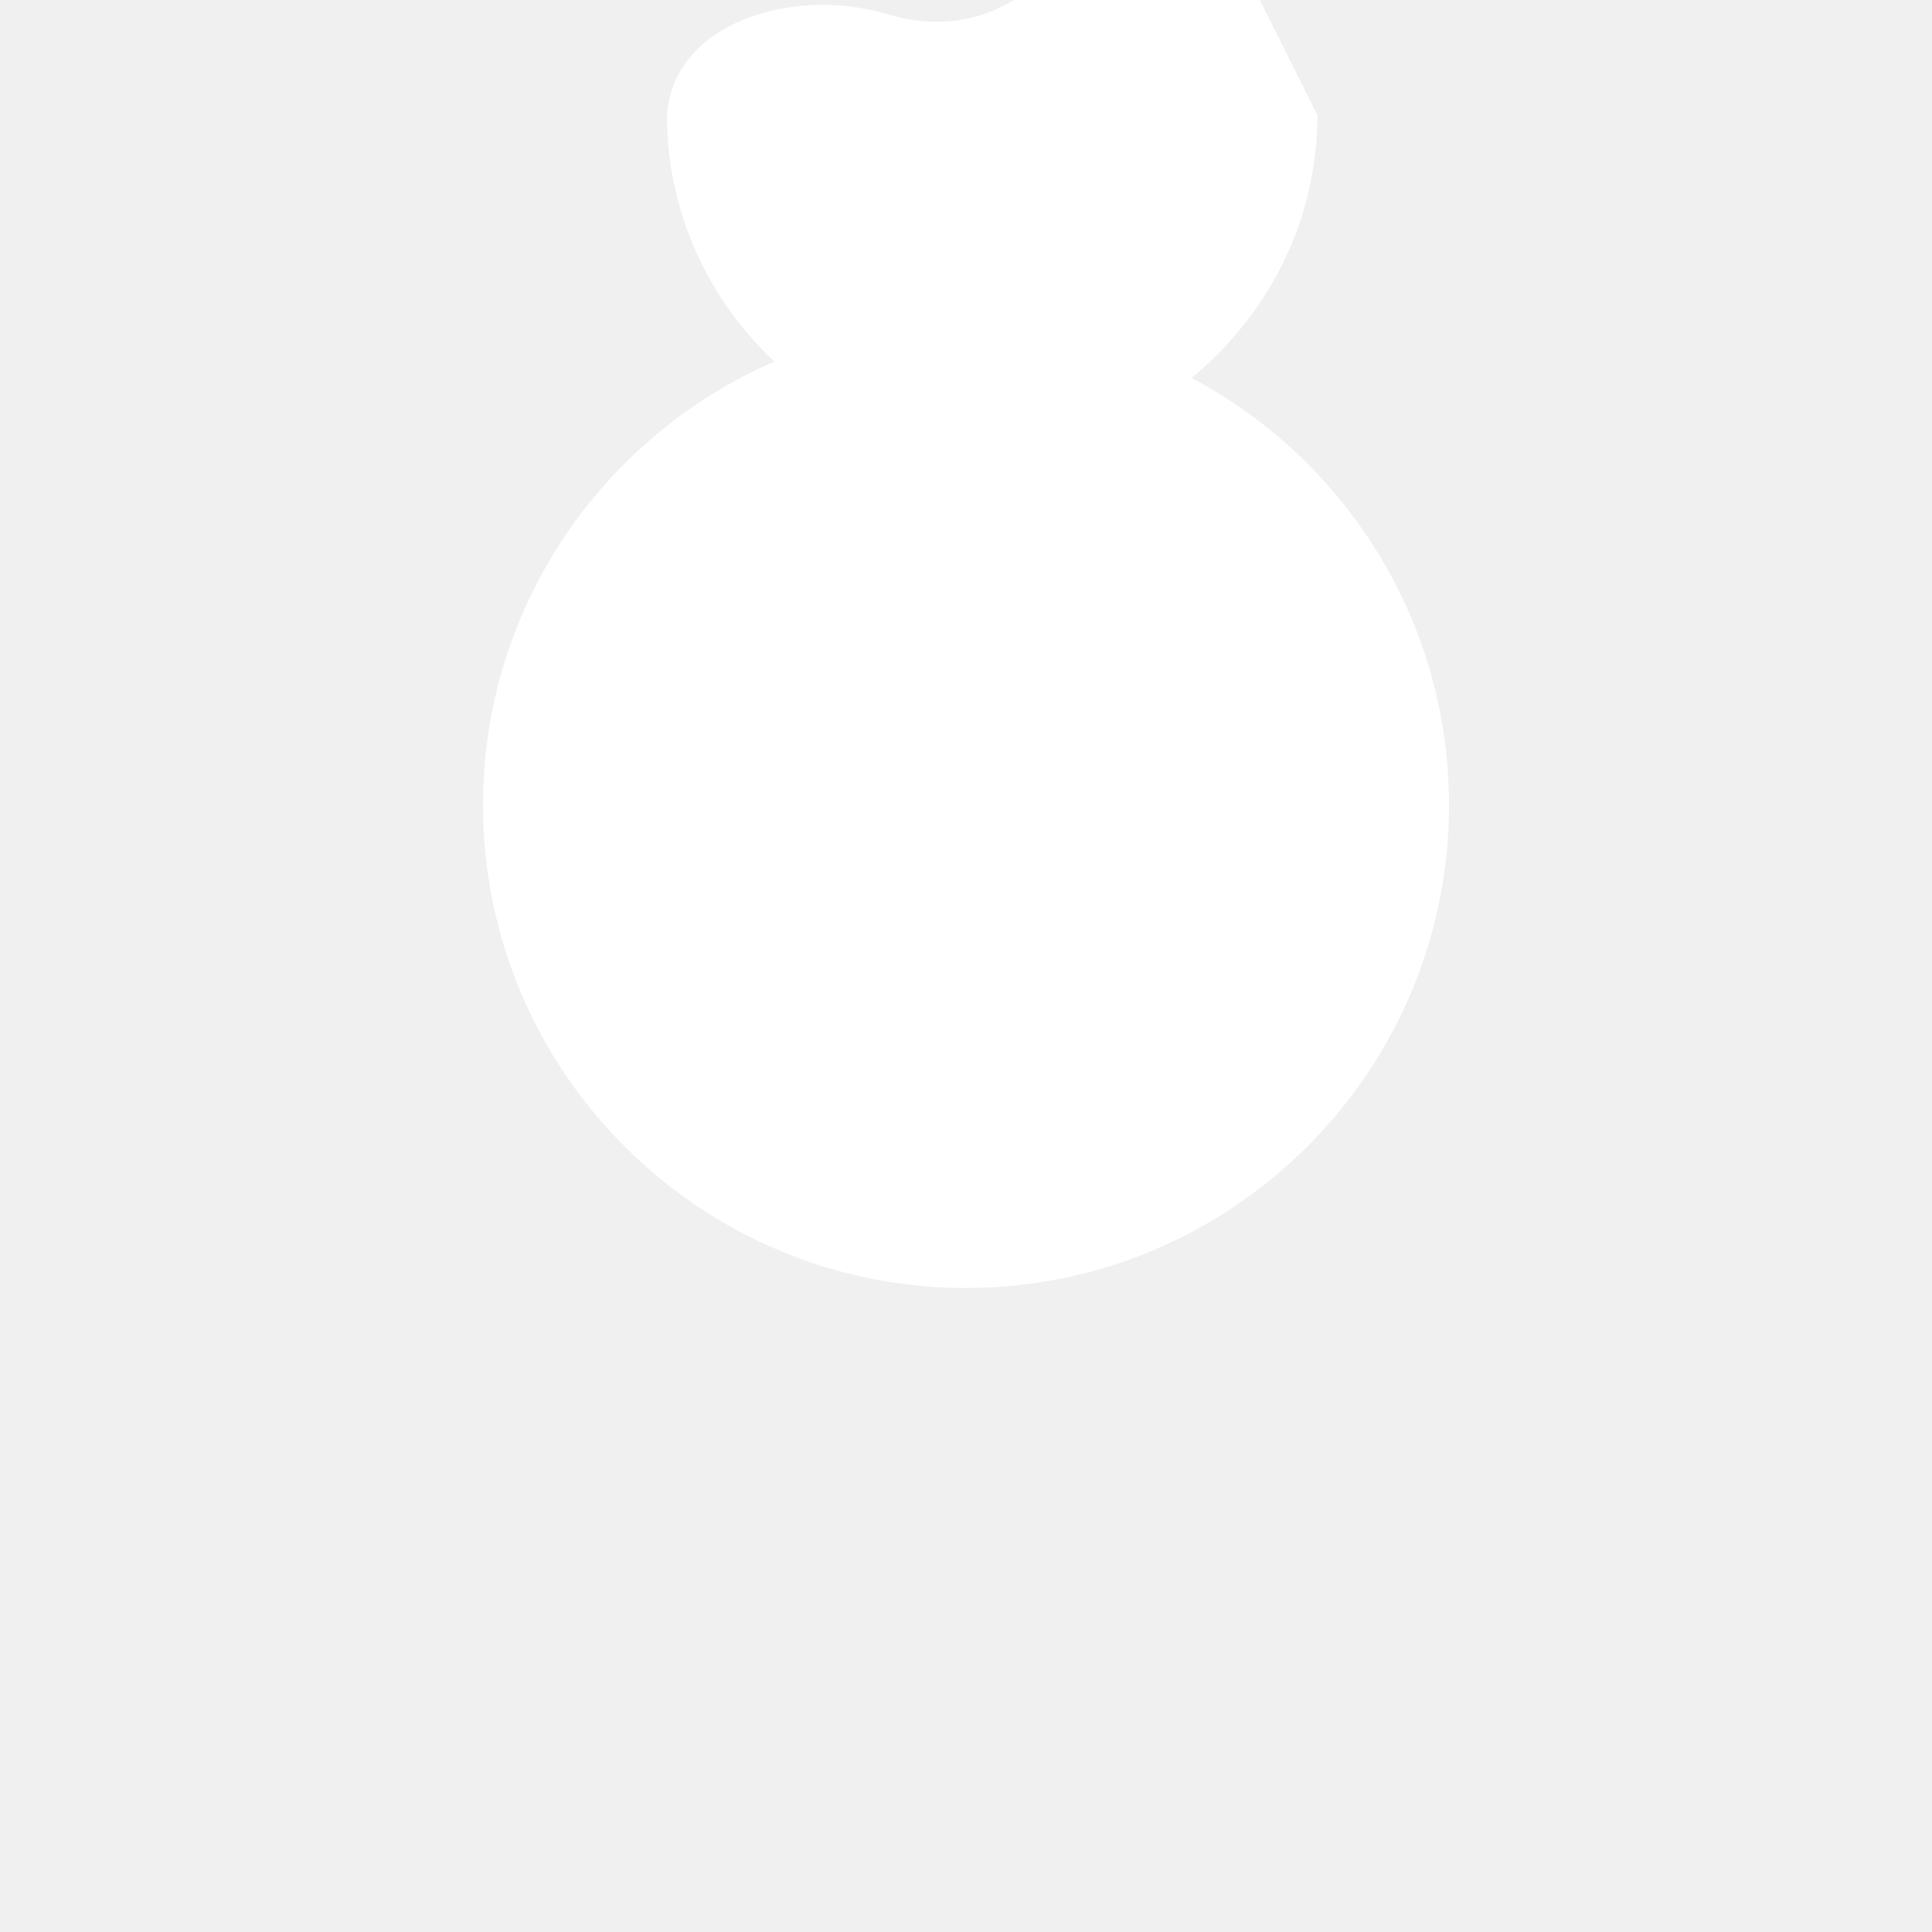
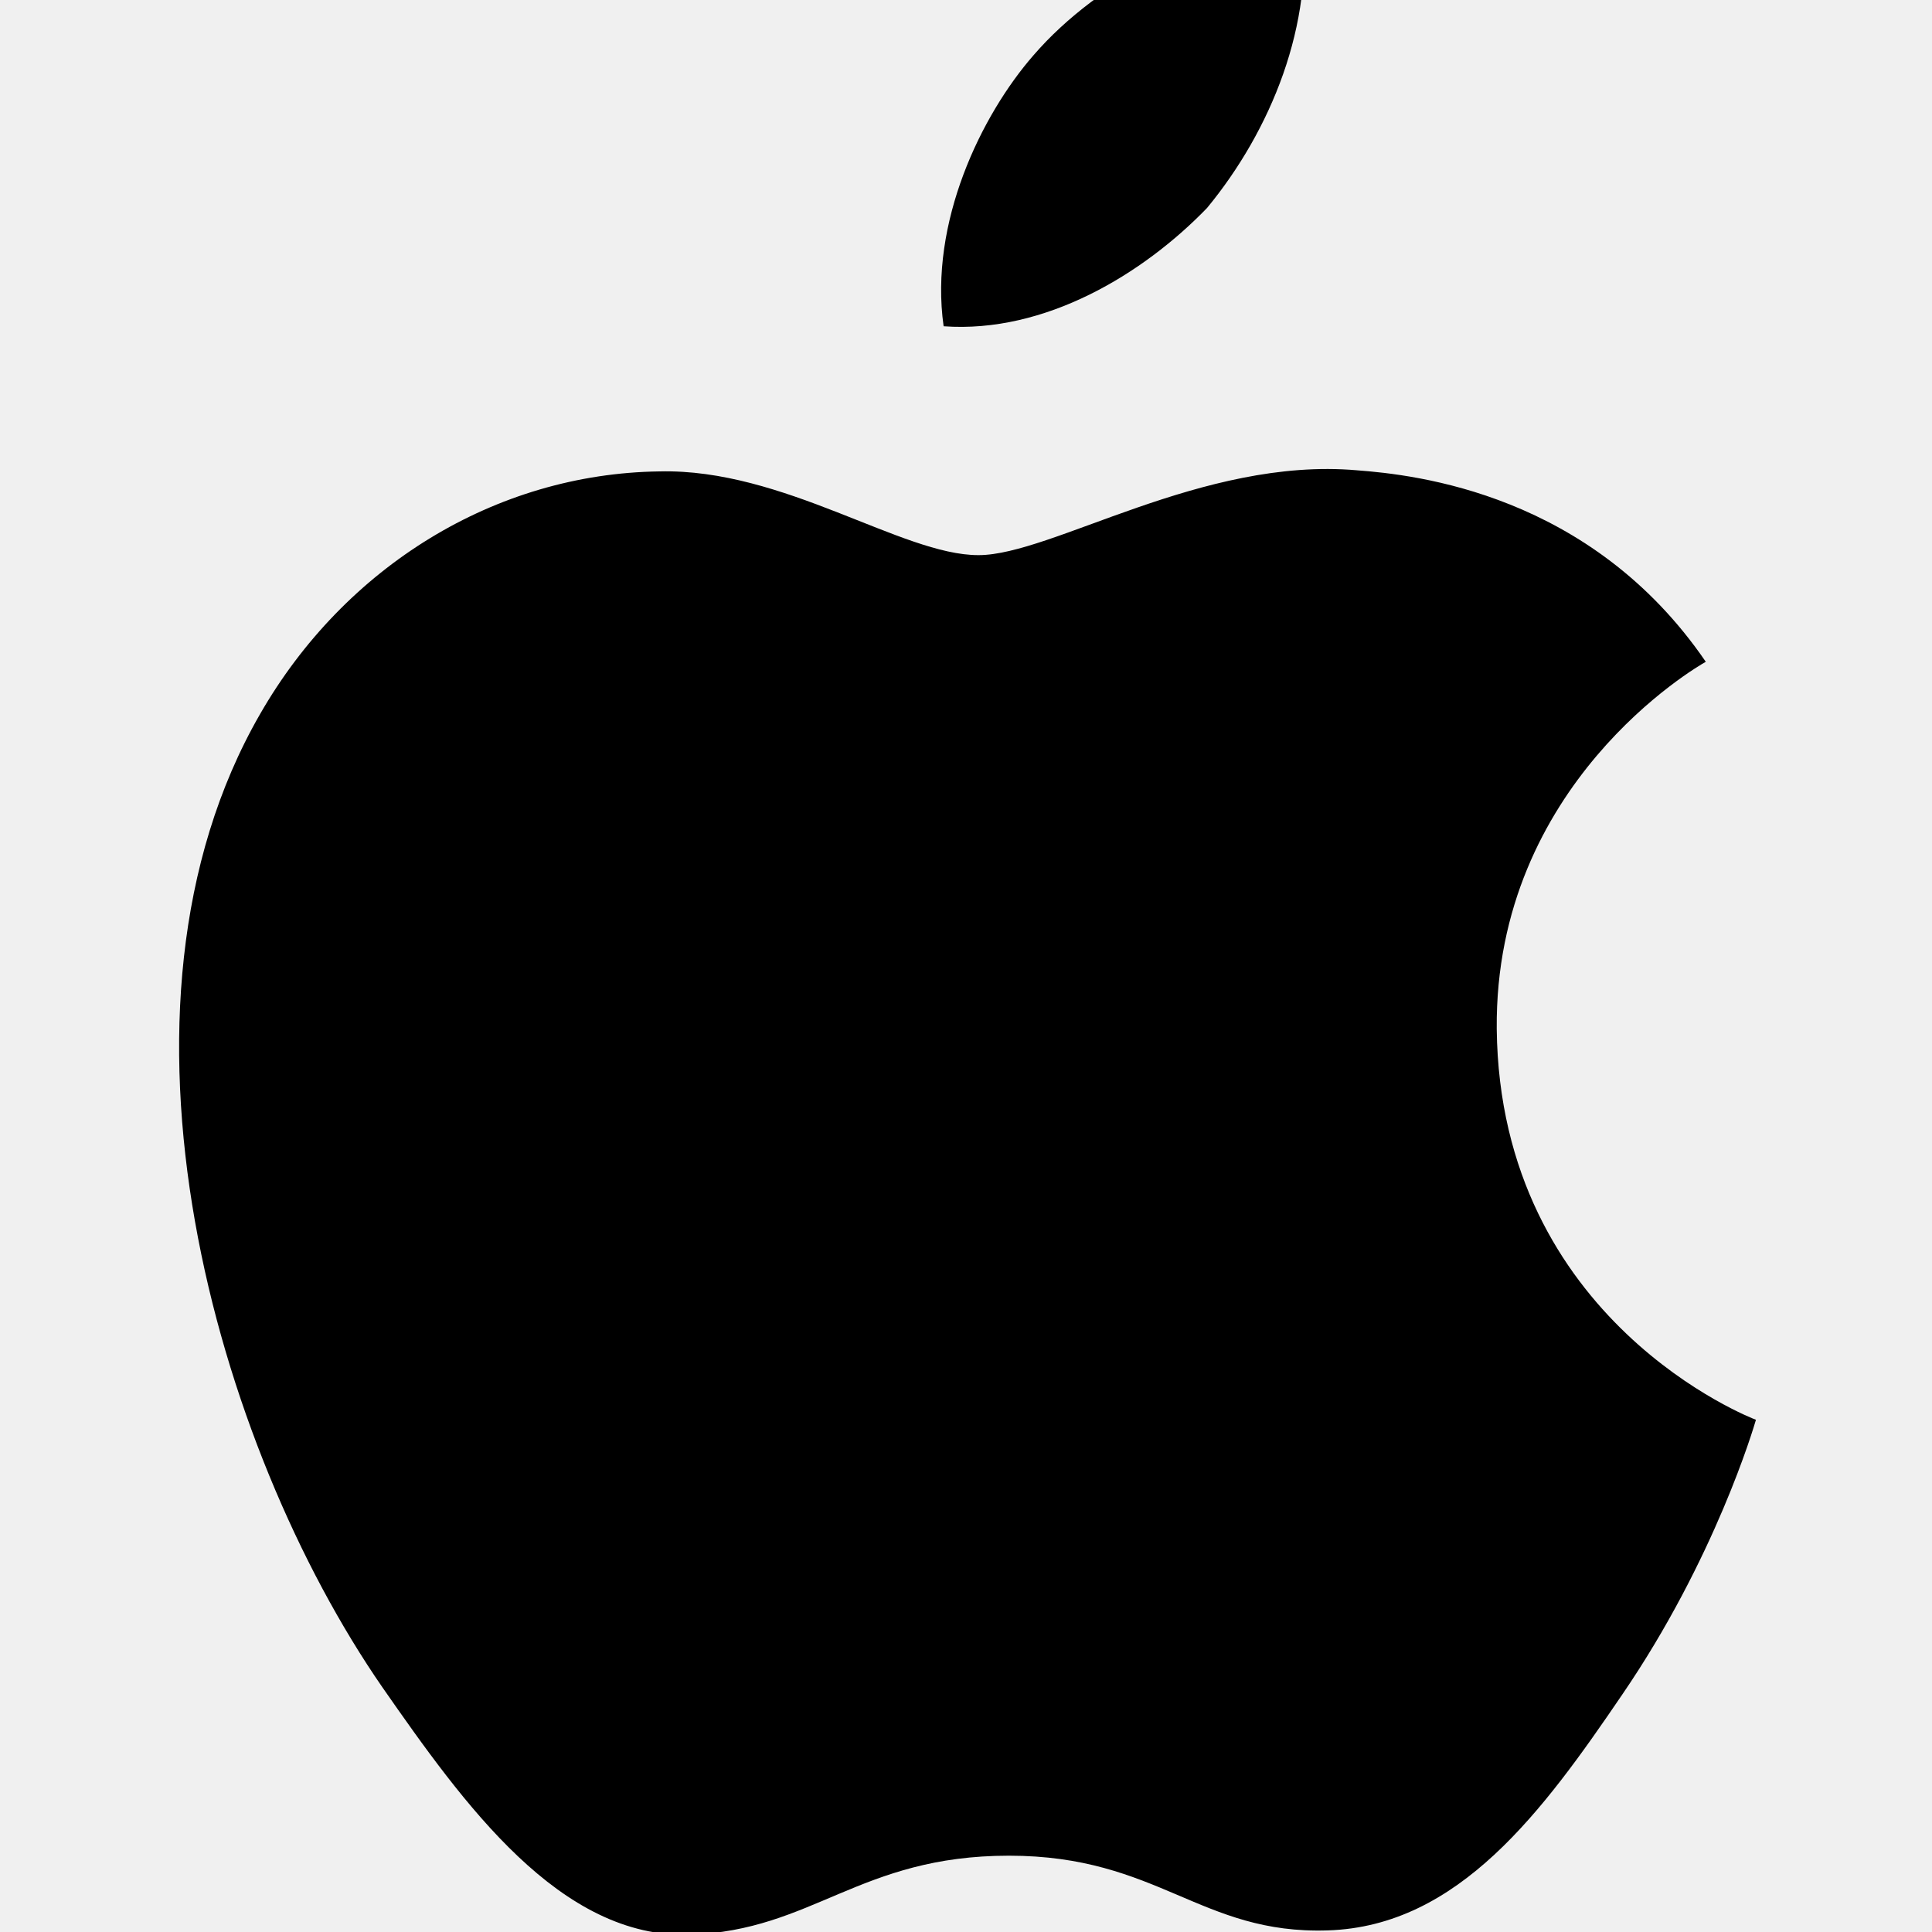
- <svg xmlns="http://www.w3.org/2000/svg" viewBox="0 0 24 24" fill="white">
-   <path d="M16.365 1.43c0 1.14-.46 2.17-1.2 2.93-.74.76-1.72 1.25-2.84 1.25s-2.1-.49-2.84-1.25c-.74-.76-1.2-1.79-1.2-2.93C8.365.29 9.825-.17 11 .17c1.18.36 2.365-.17 3.365-2.74zM12 4c3.31 0 6 2.69 6 6s-2.69 6-6 6-6-2.69-6-6 2.69-6 6-6z" />
+ <svg xmlns="http://www.w3.org/2000/svg" viewBox="0 0 24 24" fill="black">
+   <path d="M12.152 6.896c-.948 0-2.415-1.078-3.96-1.04-2.04.027-3.91 1.183-4.961 3.014-2.117 3.675-.546 9.103 1.519 12.09 1.013 1.454 2.208 3.126 3.822 3.073 1.53-.052 2.104-.981 3.962-.981s2.378.981 3.962.928c1.625-.052 2.67-1.48 3.655-2.928 1.155-1.688 1.636-3.326 1.662-3.415-.039-.013-3.182-1.22-3.22-4.857-.026-3.04 2.48-4.494 2.597-4.559-1.43-2.09-3.604-2.324-4.335-2.379-1.921-.168-3.791 1.054-4.698 1.054zm2.842-4.312c.792-.96 1.337-2.285 1.181-3.584-1.117.04-2.518.739-3.336 1.686-.649.743-1.299 2.08-1.117 3.367 1.261.091 2.48-.65 3.272-1.469z" />
</svg>
